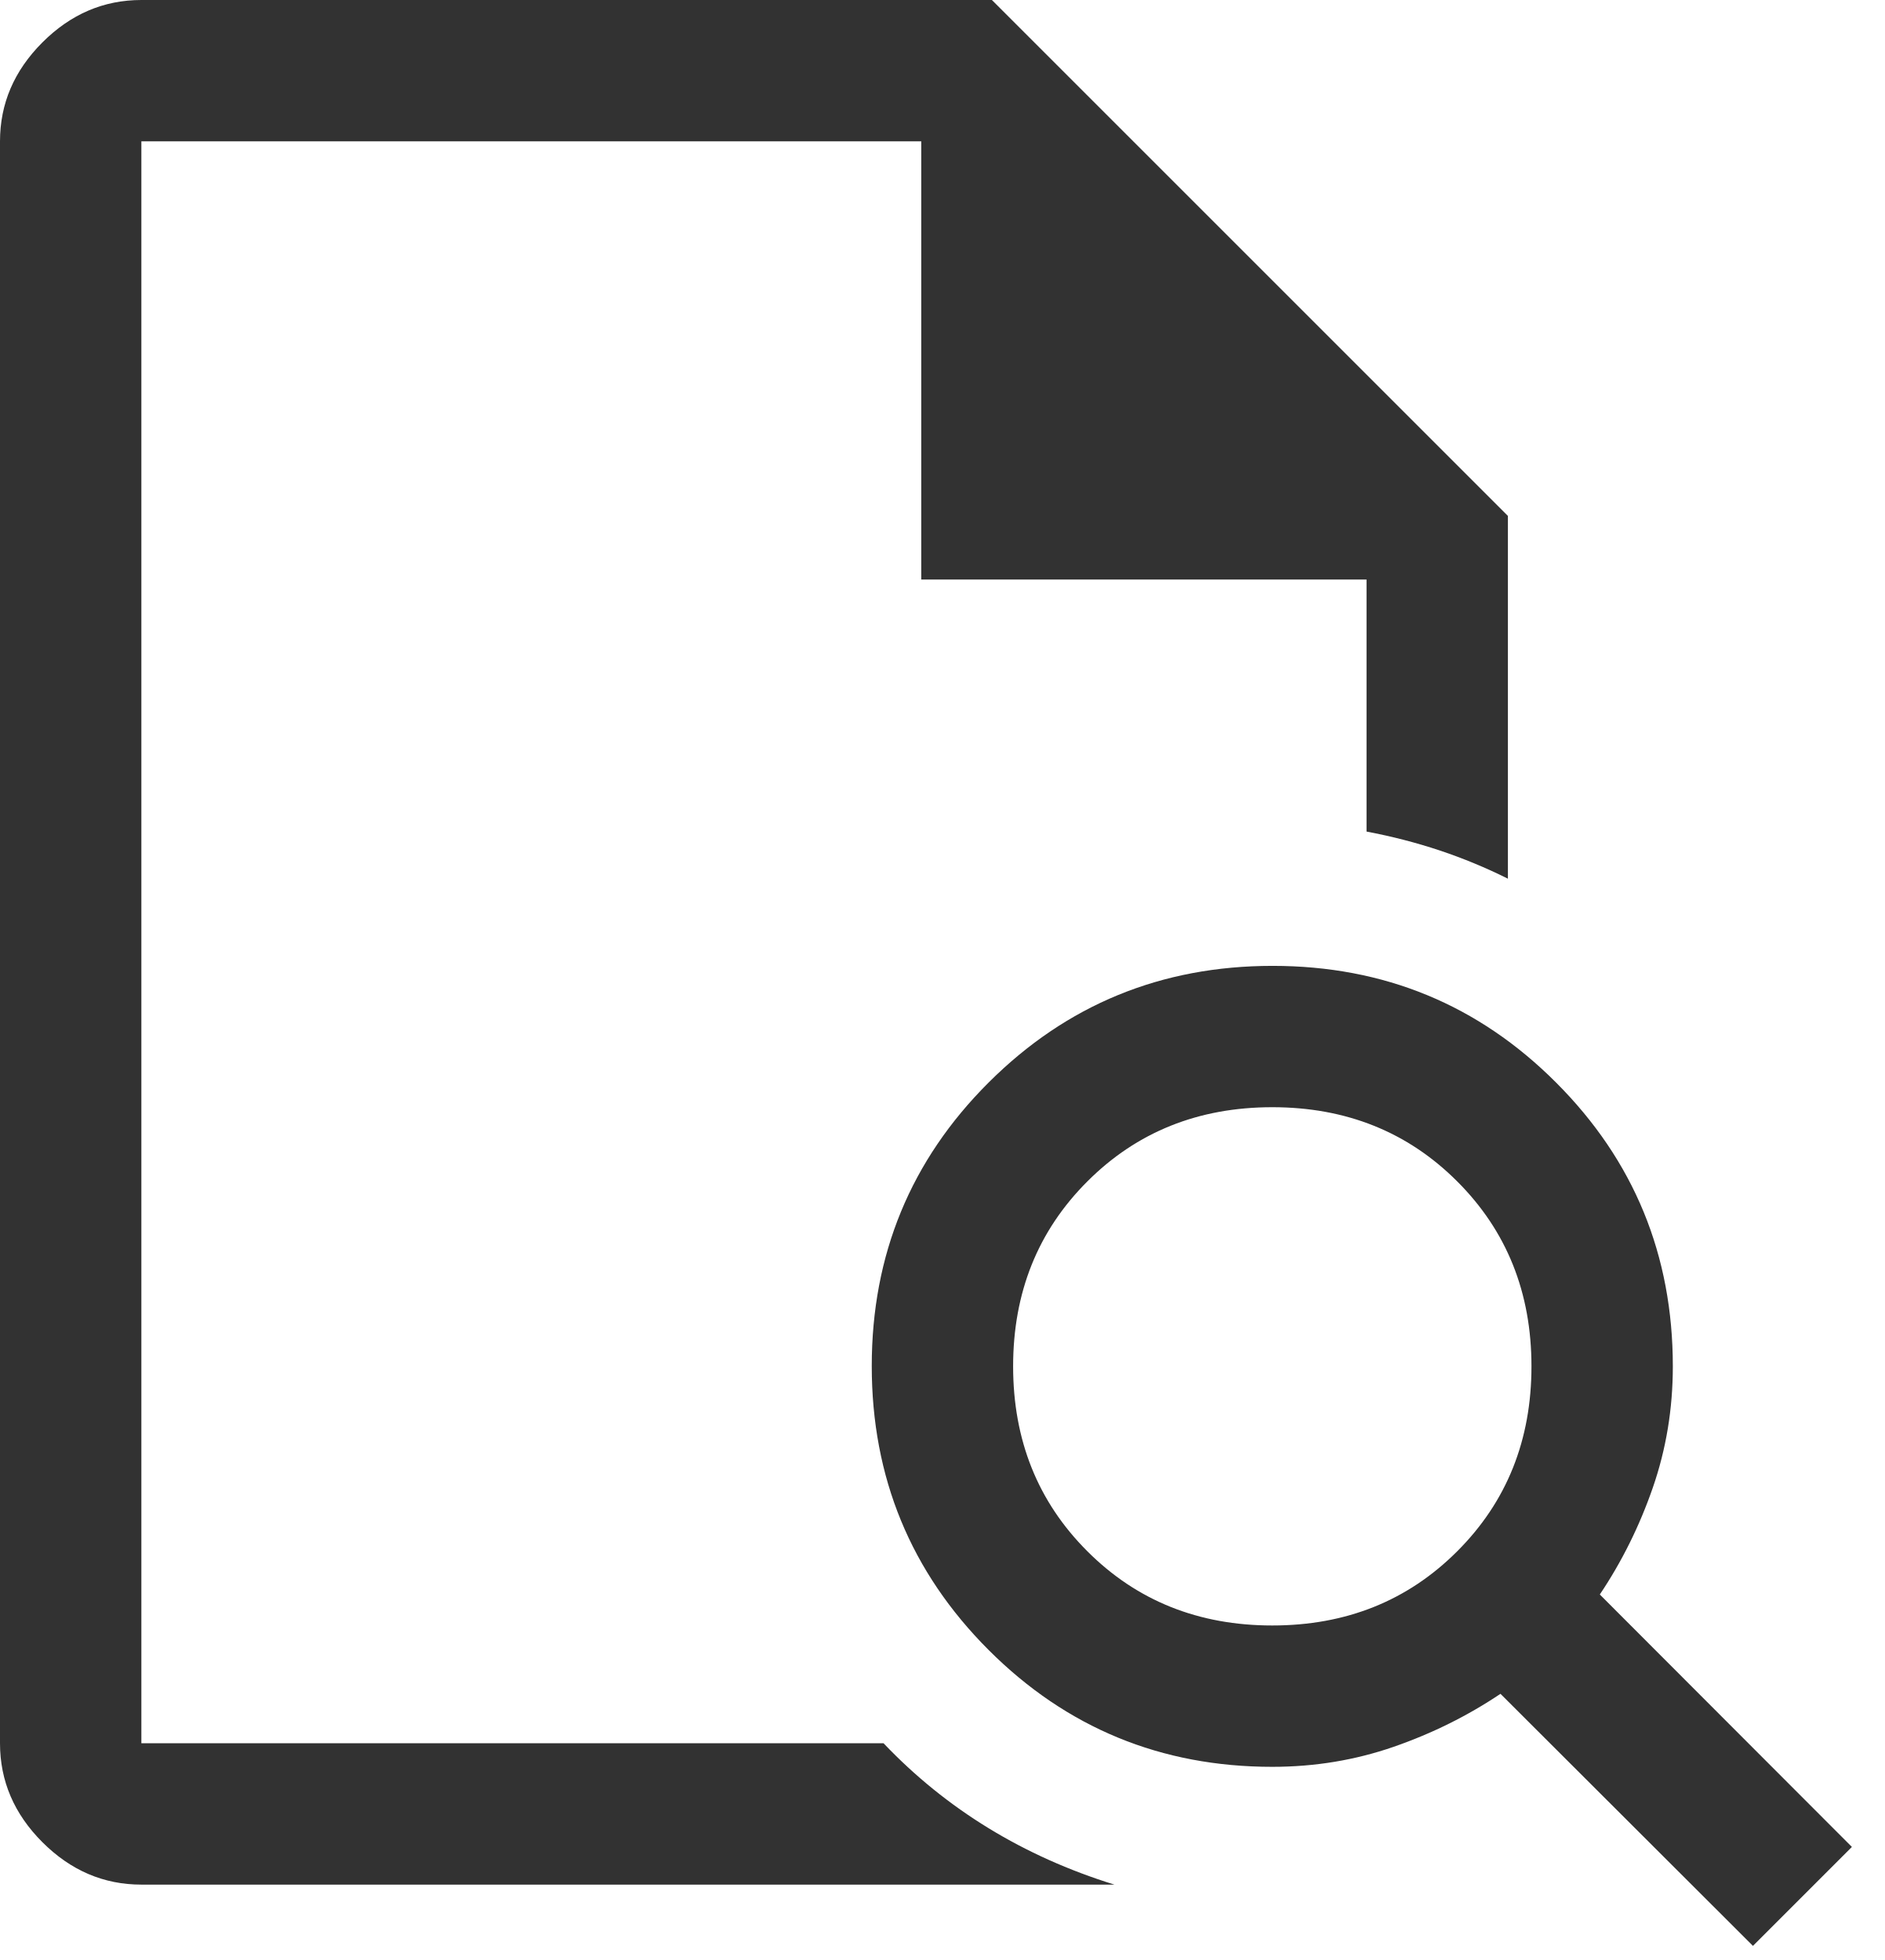
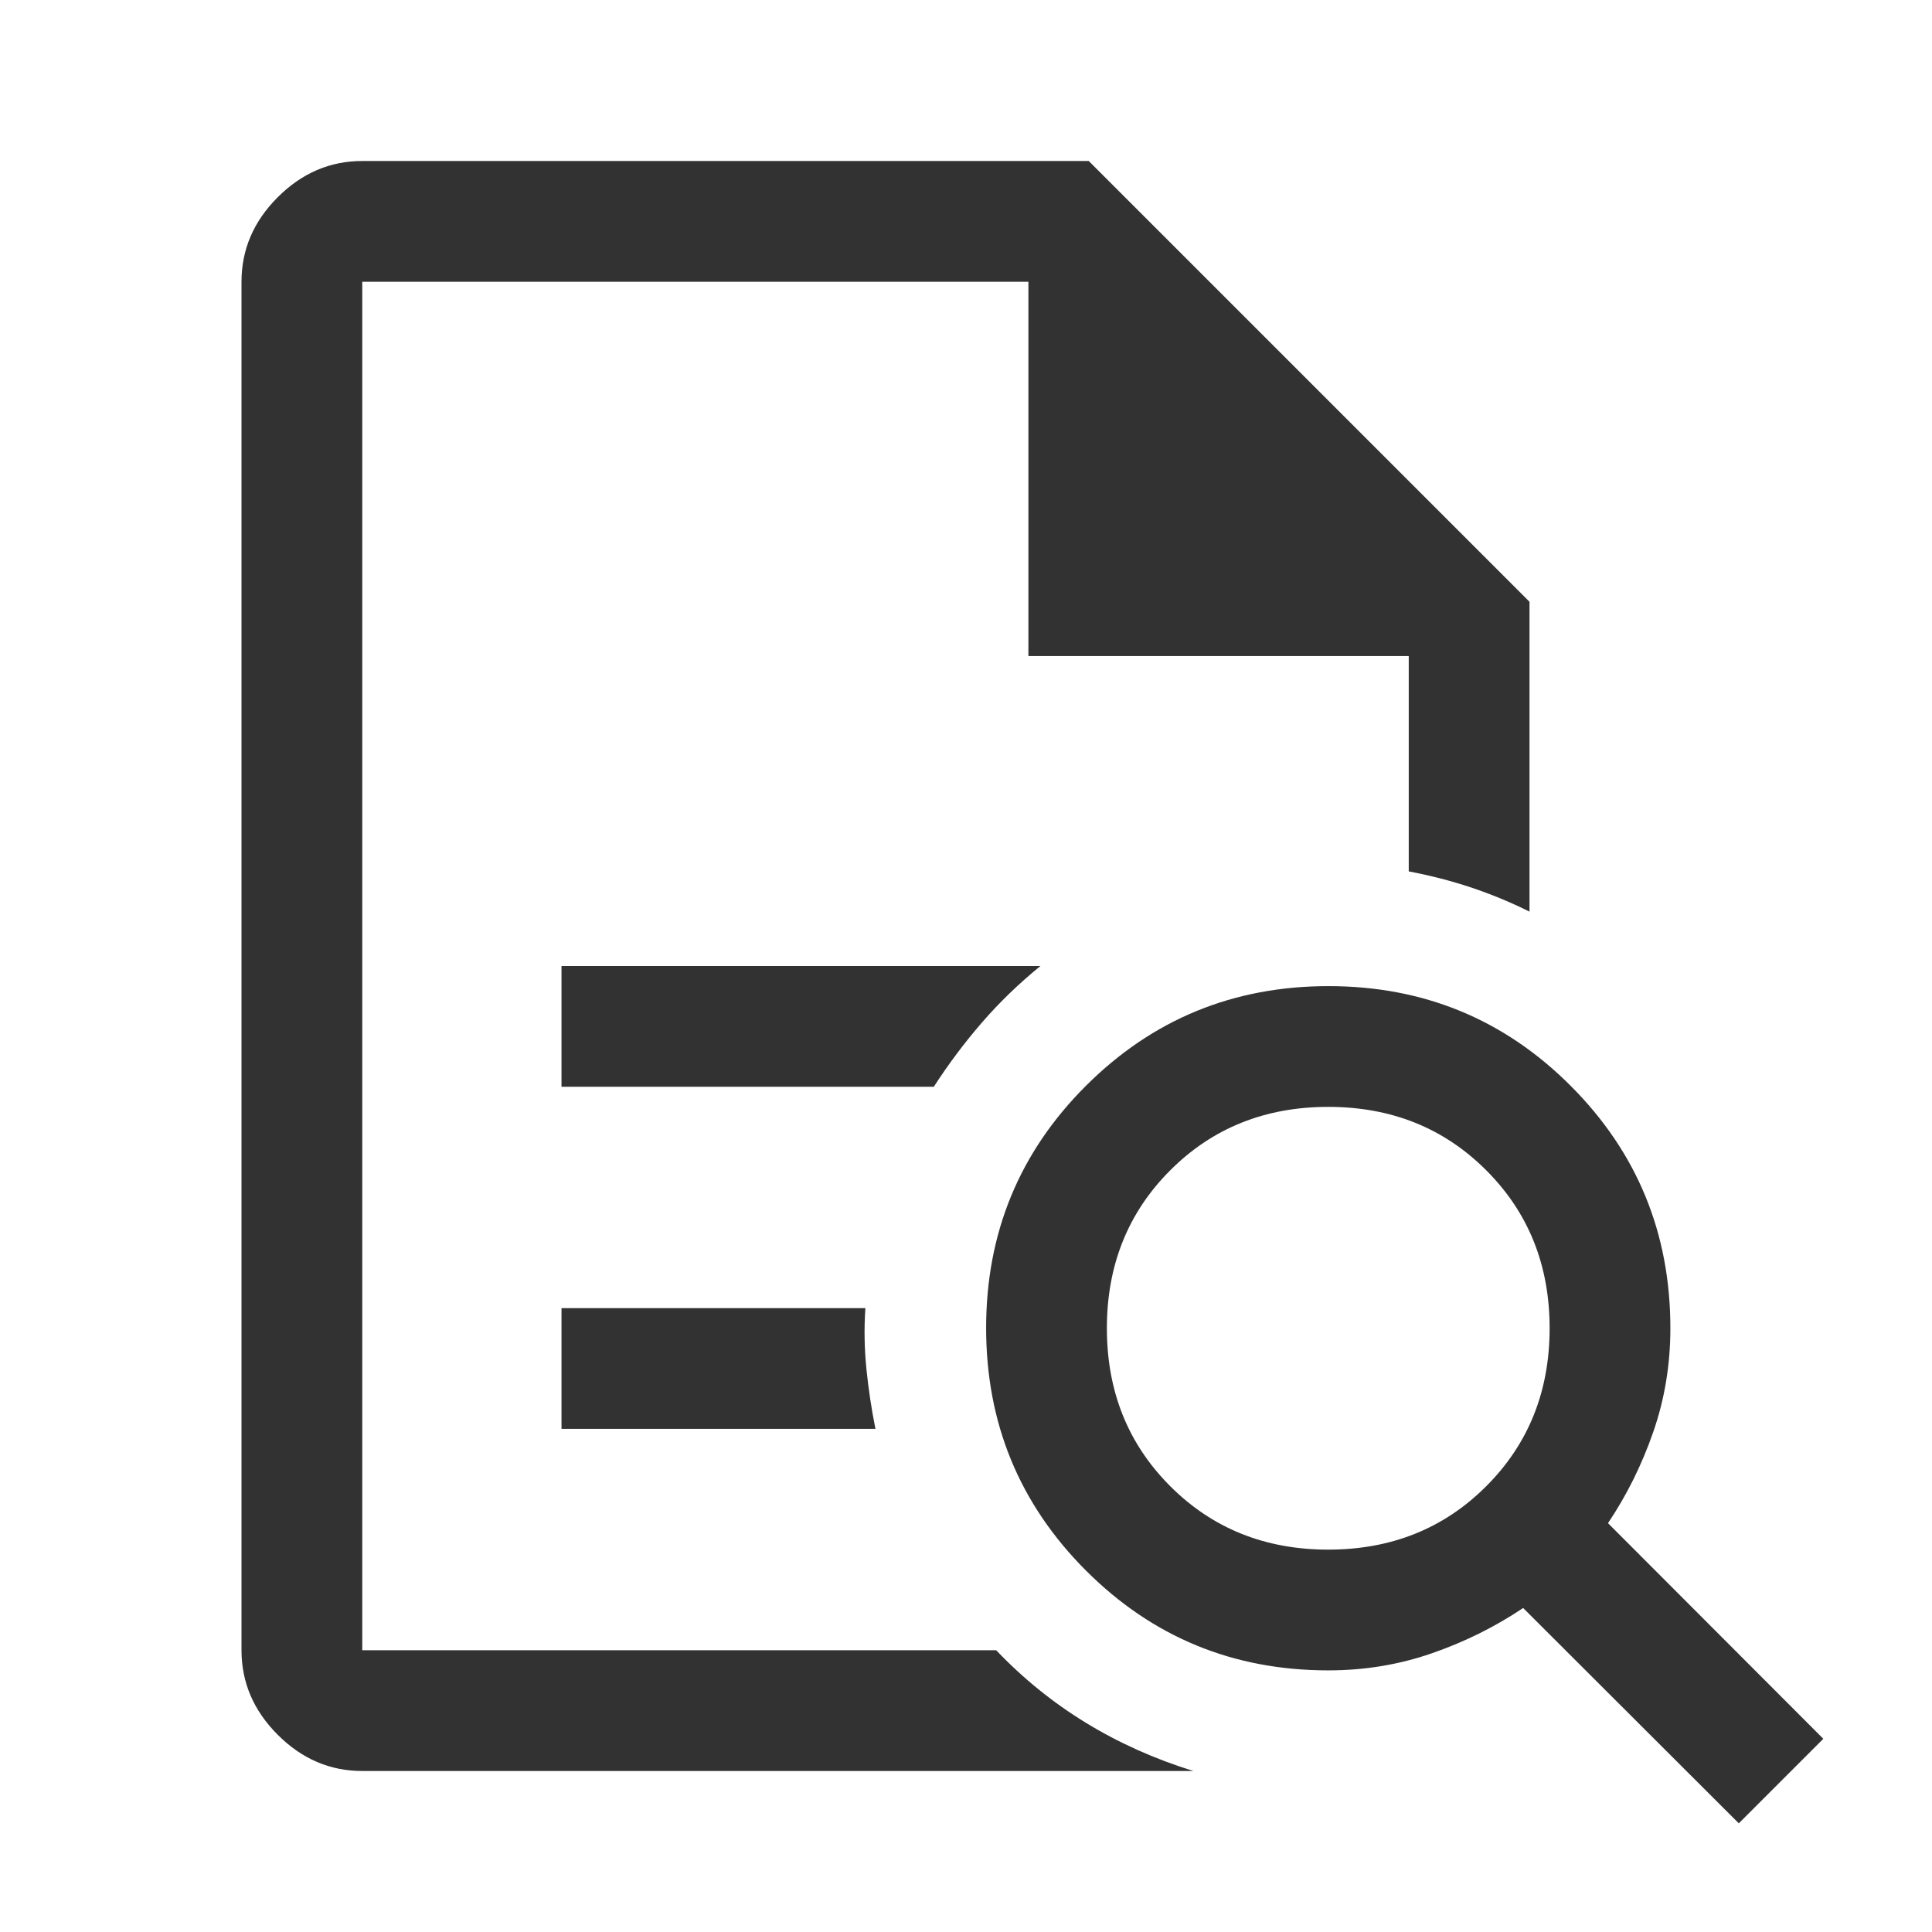
- <svg xmlns="http://www.w3.org/2000/svg" width="50" height="52" viewBox="0 0 50 52" fill="none">
-   <path d="M3.75 3.75V22.062V21.875V46.25V3.75ZM3.75 50C2.75 50 1.875 49.625 1.125 48.875C0.375 48.125 0 47.25 0 46.25V3.75C0 2.75 0.375 1.875 1.125 1.125C1.875 0.375 2.75 0 3.75 0H26.312L40 13.688V23.312C39.417 23.021 38.812 22.771 38.188 22.562C37.562 22.354 36.917 22.188 36.25 22.062V15.375H24.438V3.75H3.75V46.25H23.438C24.271 47.125 25.198 47.875 26.219 48.5C27.24 49.125 28.354 49.625 29.562 50H3.75ZM33.75 43.125C35.708 43.125 37.344 42.469 38.656 41.156C39.969 39.844 40.625 38.208 40.625 36.25C40.625 34.292 39.969 32.656 38.656 31.344C37.344 30.031 35.708 29.375 33.75 29.375C31.792 29.375 30.156 30.031 28.844 31.344C27.531 32.656 26.875 34.292 26.875 36.25C26.875 38.208 27.531 39.844 28.844 41.156C30.156 42.469 31.792 43.125 33.75 43.125ZM46.5 51.625L39.803 44.938C38.934 45.521 37.99 45.99 36.969 46.344C35.948 46.698 34.875 46.875 33.75 46.875C30.799 46.875 28.29 45.841 26.224 43.774C24.158 41.706 23.125 39.196 23.125 36.242C23.125 33.289 24.159 30.781 26.226 28.719C28.294 26.656 30.804 25.625 33.758 25.625C36.711 25.625 39.219 26.658 41.281 28.724C43.344 30.79 44.375 33.299 44.375 36.25C44.375 37.375 44.198 38.448 43.844 39.469C43.49 40.49 43.021 41.434 42.438 42.303L49.125 49L46.5 51.625Z" fill="#323232" />
+ <svg xmlns="http://www.w3.org/2000/svg" width="60" height="60" viewBox="0 0 60 60" fill="none">
+   <path d="M11.25 8.75V27.062V26.875V51.25V8.75ZM17.438 33.75H29C29.458 33.042 29.958 32.375 30.5 31.75C31.042 31.125 31.646 30.542 32.312 30H17.438V33.75ZM17.438 44.375H27.188C27.062 43.75 26.969 43.125 26.906 42.5C26.844 41.875 26.833 41.25 26.875 40.625H17.438V44.375ZM11.25 55C10.25 55 9.375 54.625 8.625 53.875C7.875 53.125 7.5 52.25 7.5 51.25V8.75C7.5 7.75 7.875 6.875 8.625 6.125C9.375 5.375 10.25 5 11.25 5H33.812L47.5 18.688V28.312C46.917 28.021 46.312 27.771 45.688 27.562C45.062 27.354 44.417 27.188 43.75 27.062V20.375H31.938V8.75H11.25V51.25H30.938C31.771 52.125 32.698 52.875 33.719 53.5C34.74 54.125 35.854 54.625 37.062 55H11.25ZM41.25 48.125C43.208 48.125 44.844 47.469 46.156 46.156C47.469 44.844 48.125 43.208 48.125 41.25C48.125 39.292 47.469 37.656 46.156 36.344C44.844 35.031 43.208 34.375 41.25 34.375C39.292 34.375 37.656 35.031 36.344 36.344C35.031 37.656 34.375 39.292 34.375 41.25C34.375 43.208 35.031 44.844 36.344 46.156C37.656 47.469 39.292 48.125 41.25 48.125ZM54 56.625L47.303 49.938C46.434 50.521 45.49 50.99 44.469 51.344C43.448 51.698 42.375 51.875 41.25 51.875C38.299 51.875 35.79 50.841 33.724 48.774C31.658 46.706 30.625 44.196 30.625 41.242C30.625 38.289 31.659 35.781 33.726 33.719C35.794 31.656 38.304 30.625 41.258 30.625C44.211 30.625 46.719 31.658 48.781 33.724C50.844 35.79 51.875 38.299 51.875 41.25C51.875 42.375 51.698 43.448 51.344 44.469C50.99 45.49 50.521 46.434 49.938 47.303L56.625 54L54 56.625Z" fill="#323232" />
</svg>
